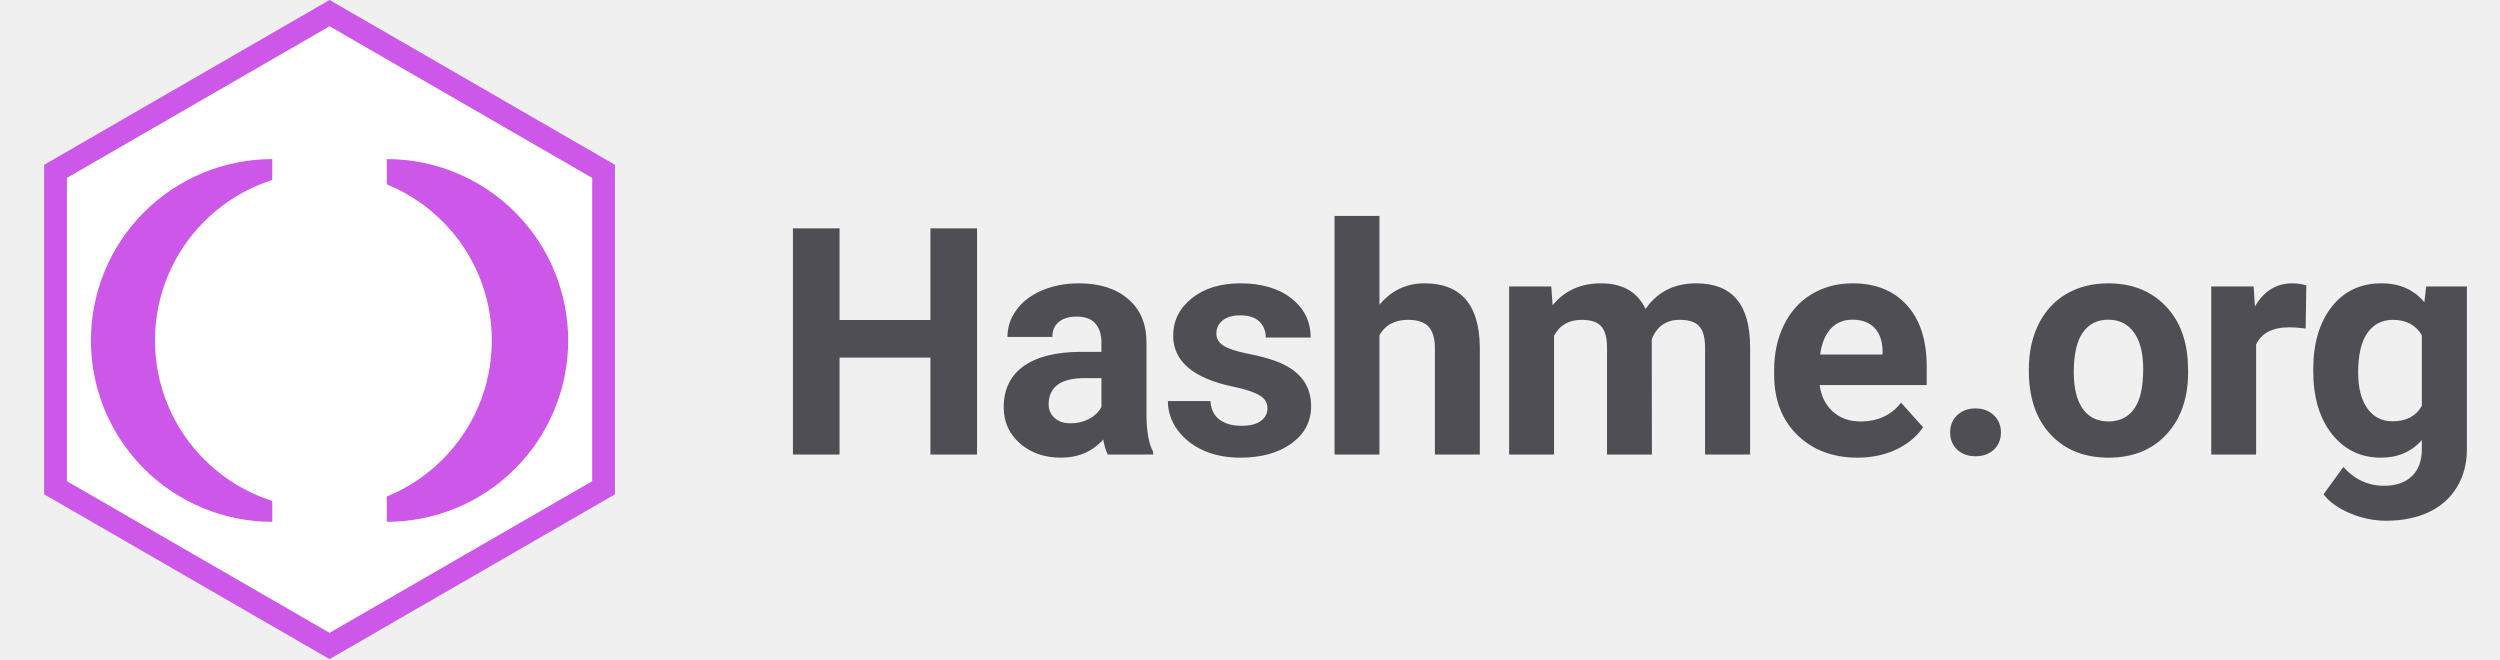
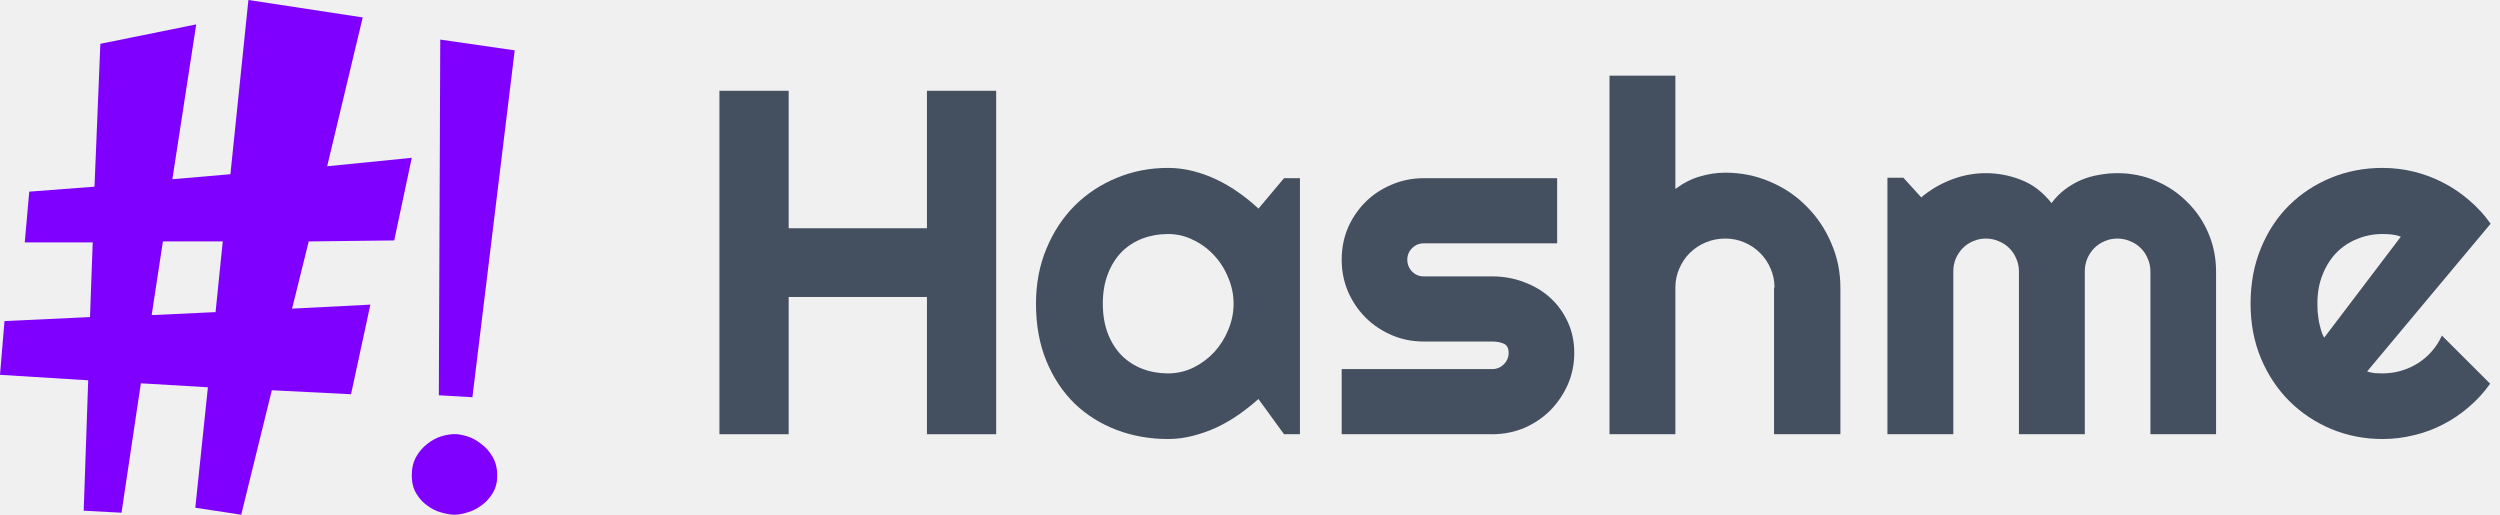
- <svg xmlns="http://www.w3.org/2000/svg" width="110" height="29" viewBox="0 0 110 29" fill="none">
-   <path d="M42.989 20H40.938V15.734H36.94V20H34.889V10.047H36.94V14.08H40.938V10.047H42.989V20ZM48.743 20C48.652 19.822 48.586 19.601 48.545 19.337C48.067 19.87 47.444 20.137 46.679 20.137C45.954 20.137 45.353 19.927 44.874 19.508C44.4 19.088 44.163 18.56 44.163 17.922C44.163 17.138 44.453 16.537 45.031 16.117C45.615 15.698 46.456 15.486 47.554 15.481H48.463V15.058C48.463 14.716 48.374 14.442 48.197 14.237C48.023 14.032 47.748 13.93 47.369 13.93C47.037 13.93 46.775 14.009 46.583 14.169C46.396 14.329 46.303 14.547 46.303 14.825H44.327C44.327 14.397 44.459 14 44.724 13.636C44.988 13.271 45.362 12.986 45.845 12.781C46.328 12.572 46.87 12.467 47.472 12.467C48.383 12.467 49.106 12.697 49.639 13.157C50.177 13.613 50.446 14.255 50.446 15.085V18.291C50.45 18.993 50.548 19.524 50.739 19.884V20H48.743ZM47.11 18.626C47.401 18.626 47.67 18.562 47.916 18.435C48.162 18.302 48.345 18.127 48.463 17.908V16.637H47.725C46.736 16.637 46.209 16.979 46.146 17.662L46.139 17.778C46.139 18.024 46.225 18.227 46.399 18.387C46.572 18.546 46.809 18.626 47.11 18.626ZM55.769 17.956C55.769 17.715 55.648 17.525 55.407 17.389C55.17 17.247 54.787 17.122 54.258 17.013C52.499 16.644 51.62 15.896 51.62 14.771C51.62 14.114 51.891 13.567 52.433 13.13C52.98 12.688 53.693 12.467 54.573 12.467C55.511 12.467 56.261 12.688 56.822 13.13C57.387 13.572 57.669 14.146 57.669 14.852H55.694C55.694 14.57 55.603 14.338 55.42 14.155C55.238 13.968 54.953 13.875 54.566 13.875C54.233 13.875 53.976 13.95 53.793 14.101C53.611 14.251 53.52 14.442 53.52 14.675C53.52 14.894 53.623 15.071 53.828 15.208C54.037 15.34 54.388 15.456 54.88 15.557C55.373 15.652 55.787 15.762 56.124 15.885C57.168 16.268 57.69 16.931 57.69 17.874C57.69 18.549 57.401 19.095 56.822 19.515C56.243 19.929 55.495 20.137 54.58 20.137C53.96 20.137 53.408 20.027 52.925 19.809C52.447 19.585 52.071 19.282 51.797 18.899C51.524 18.512 51.387 18.095 51.387 17.648H53.26C53.278 17.999 53.408 18.268 53.65 18.455C53.891 18.642 54.215 18.735 54.62 18.735C54.999 18.735 55.284 18.665 55.475 18.523C55.671 18.378 55.769 18.189 55.769 17.956ZM60.696 13.41C61.22 12.781 61.879 12.467 62.672 12.467C64.276 12.467 65.089 13.399 65.112 15.263V20H63.136V15.317C63.136 14.894 63.045 14.581 62.863 14.381C62.681 14.176 62.377 14.073 61.954 14.073C61.375 14.073 60.956 14.296 60.696 14.743V20H58.72V9.5H60.696V13.41ZM68.255 12.604L68.316 13.431C68.84 12.788 69.549 12.467 70.442 12.467C71.395 12.467 72.049 12.843 72.404 13.595C72.924 12.843 73.664 12.467 74.626 12.467C75.428 12.467 76.025 12.701 76.417 13.171C76.809 13.636 77.005 14.338 77.005 15.276V20H75.022V15.283C75.022 14.864 74.94 14.559 74.776 14.367C74.612 14.171 74.323 14.073 73.908 14.073C73.316 14.073 72.905 14.356 72.677 14.921L72.684 20H70.709V15.29C70.709 14.862 70.624 14.552 70.456 14.36C70.287 14.169 70 14.073 69.594 14.073C69.034 14.073 68.628 14.306 68.378 14.771V20H66.402V12.604H68.255ZM81.733 20.137C80.649 20.137 79.765 19.804 79.081 19.139C78.402 18.473 78.062 17.587 78.062 16.48V16.288C78.062 15.545 78.206 14.882 78.493 14.299C78.78 13.711 79.186 13.26 79.71 12.945C80.239 12.626 80.84 12.467 81.515 12.467C82.526 12.467 83.322 12.786 83.9 13.424C84.484 14.062 84.775 14.966 84.775 16.138V16.944H80.065C80.129 17.427 80.321 17.815 80.64 18.106C80.963 18.398 81.371 18.544 81.863 18.544C82.624 18.544 83.219 18.268 83.647 17.717L84.618 18.804C84.322 19.223 83.921 19.551 83.415 19.788C82.909 20.02 82.349 20.137 81.733 20.137ZM81.508 14.066C81.116 14.066 80.797 14.199 80.551 14.463C80.309 14.727 80.154 15.105 80.086 15.598H82.834V15.44C82.825 15.003 82.706 14.666 82.478 14.429C82.251 14.187 81.927 14.066 81.508 14.066ZM85.806 19.029C85.806 18.715 85.911 18.46 86.12 18.264C86.335 18.068 86.601 17.97 86.92 17.97C87.244 17.97 87.51 18.068 87.72 18.264C87.934 18.46 88.041 18.715 88.041 19.029C88.041 19.339 87.936 19.592 87.727 19.788C87.517 19.98 87.248 20.075 86.92 20.075C86.597 20.075 86.33 19.98 86.12 19.788C85.911 19.592 85.806 19.339 85.806 19.029ZM89.27 16.233C89.27 15.5 89.411 14.846 89.694 14.271C89.976 13.697 90.382 13.253 90.91 12.938C91.444 12.624 92.061 12.467 92.763 12.467C93.761 12.467 94.575 12.772 95.204 13.383C95.837 13.993 96.19 14.823 96.263 15.871L96.277 16.377C96.277 17.512 95.96 18.423 95.327 19.111C94.693 19.795 93.843 20.137 92.777 20.137C91.71 20.137 90.858 19.795 90.22 19.111C89.587 18.428 89.27 17.498 89.27 16.322V16.233ZM91.246 16.377C91.246 17.079 91.378 17.616 91.642 17.99C91.906 18.359 92.285 18.544 92.777 18.544C93.255 18.544 93.629 18.362 93.898 17.997C94.167 17.628 94.301 17.04 94.301 16.233C94.301 15.545 94.167 15.012 93.898 14.634C93.629 14.255 93.251 14.066 92.763 14.066C92.28 14.066 91.906 14.255 91.642 14.634C91.378 15.008 91.246 15.588 91.246 16.377ZM101.45 14.456C101.181 14.42 100.944 14.401 100.739 14.401C99.992 14.401 99.502 14.654 99.269 15.16V20H97.294V12.604H99.16L99.215 13.485C99.611 12.806 100.16 12.467 100.862 12.467C101.081 12.467 101.286 12.496 101.477 12.556L101.45 14.456ZM101.783 16.247C101.783 15.112 102.052 14.199 102.59 13.506C103.132 12.813 103.861 12.467 104.777 12.467C105.588 12.467 106.22 12.745 106.671 13.301L106.753 12.604H108.544V19.754C108.544 20.401 108.396 20.964 108.099 21.442C107.808 21.921 107.395 22.285 106.862 22.536C106.329 22.787 105.705 22.912 104.989 22.912C104.447 22.912 103.918 22.803 103.403 22.584C102.888 22.37 102.498 22.092 102.234 21.75L103.109 20.547C103.601 21.098 104.198 21.374 104.9 21.374C105.424 21.374 105.832 21.233 106.124 20.95C106.415 20.672 106.561 20.276 106.561 19.761V19.364C106.106 19.879 105.506 20.137 104.763 20.137C103.875 20.137 103.155 19.79 102.603 19.098C102.056 18.4 101.783 17.477 101.783 16.329V16.247ZM103.759 16.391C103.759 17.061 103.893 17.587 104.162 17.97C104.431 18.348 104.8 18.537 105.269 18.537C105.871 18.537 106.302 18.311 106.561 17.86V14.75C106.297 14.299 105.871 14.073 105.283 14.073C104.809 14.073 104.435 14.267 104.162 14.654C103.893 15.042 103.759 15.62 103.759 16.391Z" fill="#4E4E54" />
-   <path d="M2.443 7.539L14.5 0.577L26.557 7.539V21.461L14.5 28.423L2.443 21.461V7.539Z" fill="white" stroke="#CC57E9" />
-   <g clip-path="url(#clip0)">
-     <path fill-rule="evenodd" clip-rule="evenodd" d="M11.98 7C9.864 7 7.834 7.841 6.337 9.337C4.841 10.834 4 12.864 4 14.98C4 17.096 4.841 19.126 6.337 20.623C7.834 22.119 9.864 22.96 11.98 22.96L11.98 7Z" fill="#CC57E9" />
-     <path fill-rule="evenodd" clip-rule="evenodd" d="M17.02 7C19.136 7 21.166 7.841 22.663 9.337C24.159 10.834 25 12.864 25 14.98C25 17.096 24.159 19.126 22.663 20.623C21.166 22.119 19.137 22.96 17.02 22.96L17.02 7Z" fill="#CC57E9" />
-     <path d="M21.64 14.98C21.64 19.072 18.323 22.39 14.23 22.39C10.138 22.39 6.82 19.072 6.82 14.98C6.82 10.887 10.138 7.57 14.23 7.57C18.323 7.57 21.64 10.887 21.64 14.98Z" fill="white" />
-   </g>
-   <defs>
-     <clipPath id="clip0">
-       <rect width="21" height="15.96" fill="white" transform="translate(4 7)" />
-     </clipPath>
-   </defs>
+ <svg xmlns="http://www.w3.org/2000/svg" width="204" height="42" viewBox="0 0 204 42" fill="none">
+   <path d="M64.356 35.433H58.706V7.408H64.356V18.625H75.638V7.408H81.288V35.433H75.638V24.234H64.356V35.433Z" fill="#444F60" />
+   <path d="M106.075 35.433H104.776L102.689 32.56C102.177 33.016 101.632 33.446 101.055 33.85C100.49 34.24 99.893 34.586 99.263 34.885C98.633 35.172 97.983 35.4 97.314 35.569C96.658 35.739 95.988 35.824 95.306 35.824C93.823 35.824 92.425 35.576 91.112 35.081C89.813 34.586 88.671 33.869 87.687 32.931C86.715 31.98 85.948 30.82 85.383 29.452C84.819 28.084 84.537 26.527 84.537 24.782C84.537 23.153 84.819 21.661 85.383 20.306C85.948 18.938 86.715 17.766 87.687 16.788C88.671 15.811 89.813 15.056 91.112 14.521C92.425 13.974 93.823 13.701 95.306 13.701C95.988 13.701 96.664 13.785 97.334 13.955C98.003 14.124 98.653 14.358 99.283 14.658C99.913 14.958 100.51 15.31 101.074 15.713C101.652 16.117 102.19 16.554 102.689 17.023L104.776 14.541H106.075V35.433ZM100.661 24.782C100.661 24.052 100.517 23.348 100.228 22.671C99.952 21.98 99.572 21.375 99.086 20.853C98.6 20.319 98.029 19.896 97.373 19.583C96.73 19.257 96.041 19.095 95.306 19.095C94.571 19.095 93.875 19.218 93.219 19.466C92.576 19.713 92.011 20.078 91.526 20.56C91.053 21.042 90.679 21.642 90.403 22.358C90.128 23.062 89.99 23.87 89.99 24.782C89.99 25.694 90.128 26.508 90.403 27.224C90.679 27.928 91.053 28.521 91.526 29.003C92.011 29.485 92.576 29.85 93.219 30.097C93.875 30.345 94.571 30.469 95.306 30.469C96.041 30.469 96.73 30.312 97.373 30C98.029 29.674 98.6 29.25 99.086 28.729C99.572 28.195 99.952 27.589 100.228 26.912C100.517 26.221 100.661 25.511 100.661 24.782Z" fill="#444F60" />
+   <path d="M121.766 35.433H109.481V30.117H121.766C122.134 30.117 122.449 29.987 122.711 29.726C122.974 29.465 123.105 29.153 123.105 28.788C123.105 28.41 122.974 28.163 122.711 28.045C122.449 27.928 122.134 27.869 121.766 27.869H116.175C115.243 27.869 114.37 27.694 113.557 27.342C112.743 26.99 112.034 26.514 111.43 25.915C110.826 25.303 110.347 24.593 109.993 23.785C109.652 22.977 109.481 22.111 109.481 21.186C109.481 20.261 109.652 19.394 109.993 18.586C110.347 17.779 110.826 17.075 111.43 16.476C112.034 15.876 112.743 15.407 113.557 15.069C114.37 14.717 115.243 14.541 116.175 14.541H127.063V19.857H116.175C115.808 19.857 115.493 19.987 115.23 20.248C114.968 20.508 114.836 20.821 114.836 21.186C114.836 21.564 114.968 21.889 115.23 22.163C115.493 22.423 115.808 22.554 116.175 22.554H121.766C122.685 22.554 123.551 22.71 124.365 23.023C125.179 23.322 125.888 23.746 126.492 24.293C127.095 24.84 127.574 25.498 127.929 26.267C128.283 27.036 128.46 27.876 128.46 28.788C128.46 29.713 128.283 30.579 127.929 31.387C127.574 32.182 127.095 32.886 126.492 33.498C125.888 34.097 125.179 34.573 124.365 34.925C123.551 35.263 122.685 35.433 121.766 35.433Z" fill="#444F60" />
+   <path d="M136.71 35.433H131.335V6.176H136.71V15.42C137.353 14.938 138.016 14.6 138.698 14.404C139.381 14.196 140.076 14.091 140.785 14.091C142.084 14.091 143.305 14.339 144.447 14.834C145.589 15.316 146.58 15.987 147.42 16.847C148.273 17.694 148.942 18.691 149.428 19.837C149.927 20.971 150.176 22.182 150.176 23.472V35.433H144.762V23.472H144.801C144.801 22.925 144.696 22.41 144.486 21.928C144.276 21.433 143.988 21.003 143.62 20.638C143.253 20.274 142.826 19.987 142.34 19.779C141.855 19.57 141.336 19.466 140.785 19.466C140.221 19.466 139.689 19.57 139.19 19.779C138.692 19.987 138.258 20.274 137.891 20.638C137.523 21.003 137.235 21.433 137.025 21.928C136.815 22.41 136.71 22.925 136.71 23.472V35.433Z" fill="#444F60" />
+   <path d="M180.83 35.433H175.475V22.143C175.475 21.779 175.403 21.433 175.259 21.108C175.127 20.782 174.937 20.495 174.688 20.248C174.438 20 174.15 19.811 173.821 19.681C173.493 19.538 173.145 19.466 172.778 19.466C172.41 19.466 172.063 19.538 171.735 19.681C171.42 19.811 171.137 20 170.888 20.248C170.652 20.495 170.461 20.782 170.317 21.108C170.186 21.433 170.12 21.779 170.12 22.143V35.433H164.745V22.143C164.745 21.779 164.673 21.433 164.529 21.108C164.397 20.782 164.207 20.495 163.958 20.248C163.708 20 163.42 19.811 163.091 19.681C162.763 19.538 162.416 19.466 162.048 19.466C161.681 19.466 161.333 19.538 161.005 19.681C160.69 19.811 160.407 20 160.158 20.248C159.922 20.495 159.731 20.782 159.587 21.108C159.456 21.433 159.39 21.779 159.39 22.143V35.433H154.015V14.502H155.315L156.772 16.104C157.52 15.479 158.34 14.997 159.233 14.658C160.138 14.306 161.077 14.13 162.048 14.13C163.032 14.13 163.991 14.313 164.922 14.678C165.868 15.043 166.694 15.675 167.403 16.573C167.731 16.131 168.105 15.753 168.525 15.44C168.945 15.127 169.385 14.873 169.844 14.678C170.317 14.482 170.803 14.345 171.301 14.267C171.8 14.176 172.292 14.13 172.778 14.13C173.894 14.13 174.937 14.339 175.908 14.756C176.893 15.173 177.746 15.746 178.468 16.476C179.203 17.192 179.78 18.039 180.2 19.016C180.62 19.994 180.83 21.036 180.83 22.143V35.433Z" fill="#444F60" />
+   <path d="M193.155 30.312C193.365 30.378 193.575 30.423 193.785 30.449C193.995 30.462 194.205 30.469 194.415 30.469C194.94 30.469 195.445 30.397 195.931 30.254C196.417 30.11 196.869 29.908 197.29 29.648C197.723 29.374 198.103 29.049 198.431 28.671C198.773 28.28 199.048 27.85 199.258 27.381L203.196 31.309C202.697 32.013 202.12 32.645 201.463 33.205C200.82 33.765 200.118 34.24 199.357 34.631C198.609 35.022 197.815 35.315 196.974 35.511C196.148 35.719 195.294 35.824 194.415 35.824C192.932 35.824 191.534 35.55 190.222 35.003C188.922 34.456 187.78 33.693 186.796 32.716C185.825 31.739 185.057 30.579 184.492 29.237C183.928 27.882 183.646 26.397 183.646 24.782C183.646 23.127 183.928 21.616 184.492 20.248C185.057 18.88 185.825 17.713 186.796 16.749C187.78 15.785 188.922 15.036 190.222 14.502C191.534 13.968 192.932 13.701 194.415 13.701C195.294 13.701 196.154 13.805 196.994 14.013C197.834 14.222 198.628 14.521 199.376 14.912C200.138 15.303 200.846 15.785 201.503 16.358C202.159 16.919 202.737 17.551 203.235 18.254L193.155 30.312ZM195.911 19.309C195.662 19.218 195.413 19.16 195.163 19.134C194.927 19.108 194.678 19.095 194.415 19.095C193.68 19.095 192.984 19.231 192.328 19.505C191.685 19.765 191.121 20.143 190.635 20.638C190.162 21.134 189.788 21.733 189.513 22.436C189.237 23.127 189.099 23.909 189.099 24.782C189.099 24.977 189.106 25.198 189.119 25.446C189.145 25.694 189.178 25.948 189.217 26.208C189.27 26.456 189.329 26.697 189.395 26.931C189.46 27.166 189.546 27.374 189.651 27.557L195.911 19.309Z" fill="#444F60" />
+   <path d="M38.548 32.414L35.809 32.254L35.924 3.231L42 4.109L38.548 32.414ZM40.573 38.805C40.573 39.373 40.443 39.861 40.182 40.269C39.936 40.678 39.63 41.006 39.261 41.254C38.908 41.521 38.533 41.707 38.134 41.814C37.735 41.938 37.39 42 37.098 42C36.776 42 36.408 41.938 35.993 41.814C35.594 41.707 35.219 41.521 34.866 41.254C34.513 41.006 34.214 40.678 33.968 40.269C33.723 39.861 33.6 39.373 33.6 38.805C33.6 38.201 33.723 37.686 33.968 37.26C34.214 36.834 34.513 36.488 34.866 36.222C35.219 35.938 35.594 35.734 35.993 35.609C36.408 35.485 36.776 35.423 37.098 35.423C37.39 35.423 37.735 35.485 38.134 35.609C38.533 35.734 38.908 35.938 39.261 36.222C39.63 36.488 39.936 36.834 40.182 37.26C40.443 37.686 40.573 38.201 40.573 38.805Z" fill="#7F00FF" />
+   <path d="M2.387 15.638L7.711 15.232L8.189 3.574L16.011 1.99L14.064 14.623L18.801 14.217L20.27 0L29.597 1.422L26.696 13.567L33.6 12.876L32.168 19.619L25.191 19.7L23.832 25.184L30.222 24.859L28.643 32.17L22.18 31.845L19.683 42L15.937 41.431L16.965 31.602L11.494 31.277L9.915 41.837L6.83 41.675L7.197 31.033L0 30.586L0.367 26.199L7.344 25.874L7.565 19.781H2.02L2.387 15.638ZM12.375 25.712L17.59 25.468L18.177 19.7H13.293L12.375 25.712Z" fill="#7F00FF" />
</svg>
